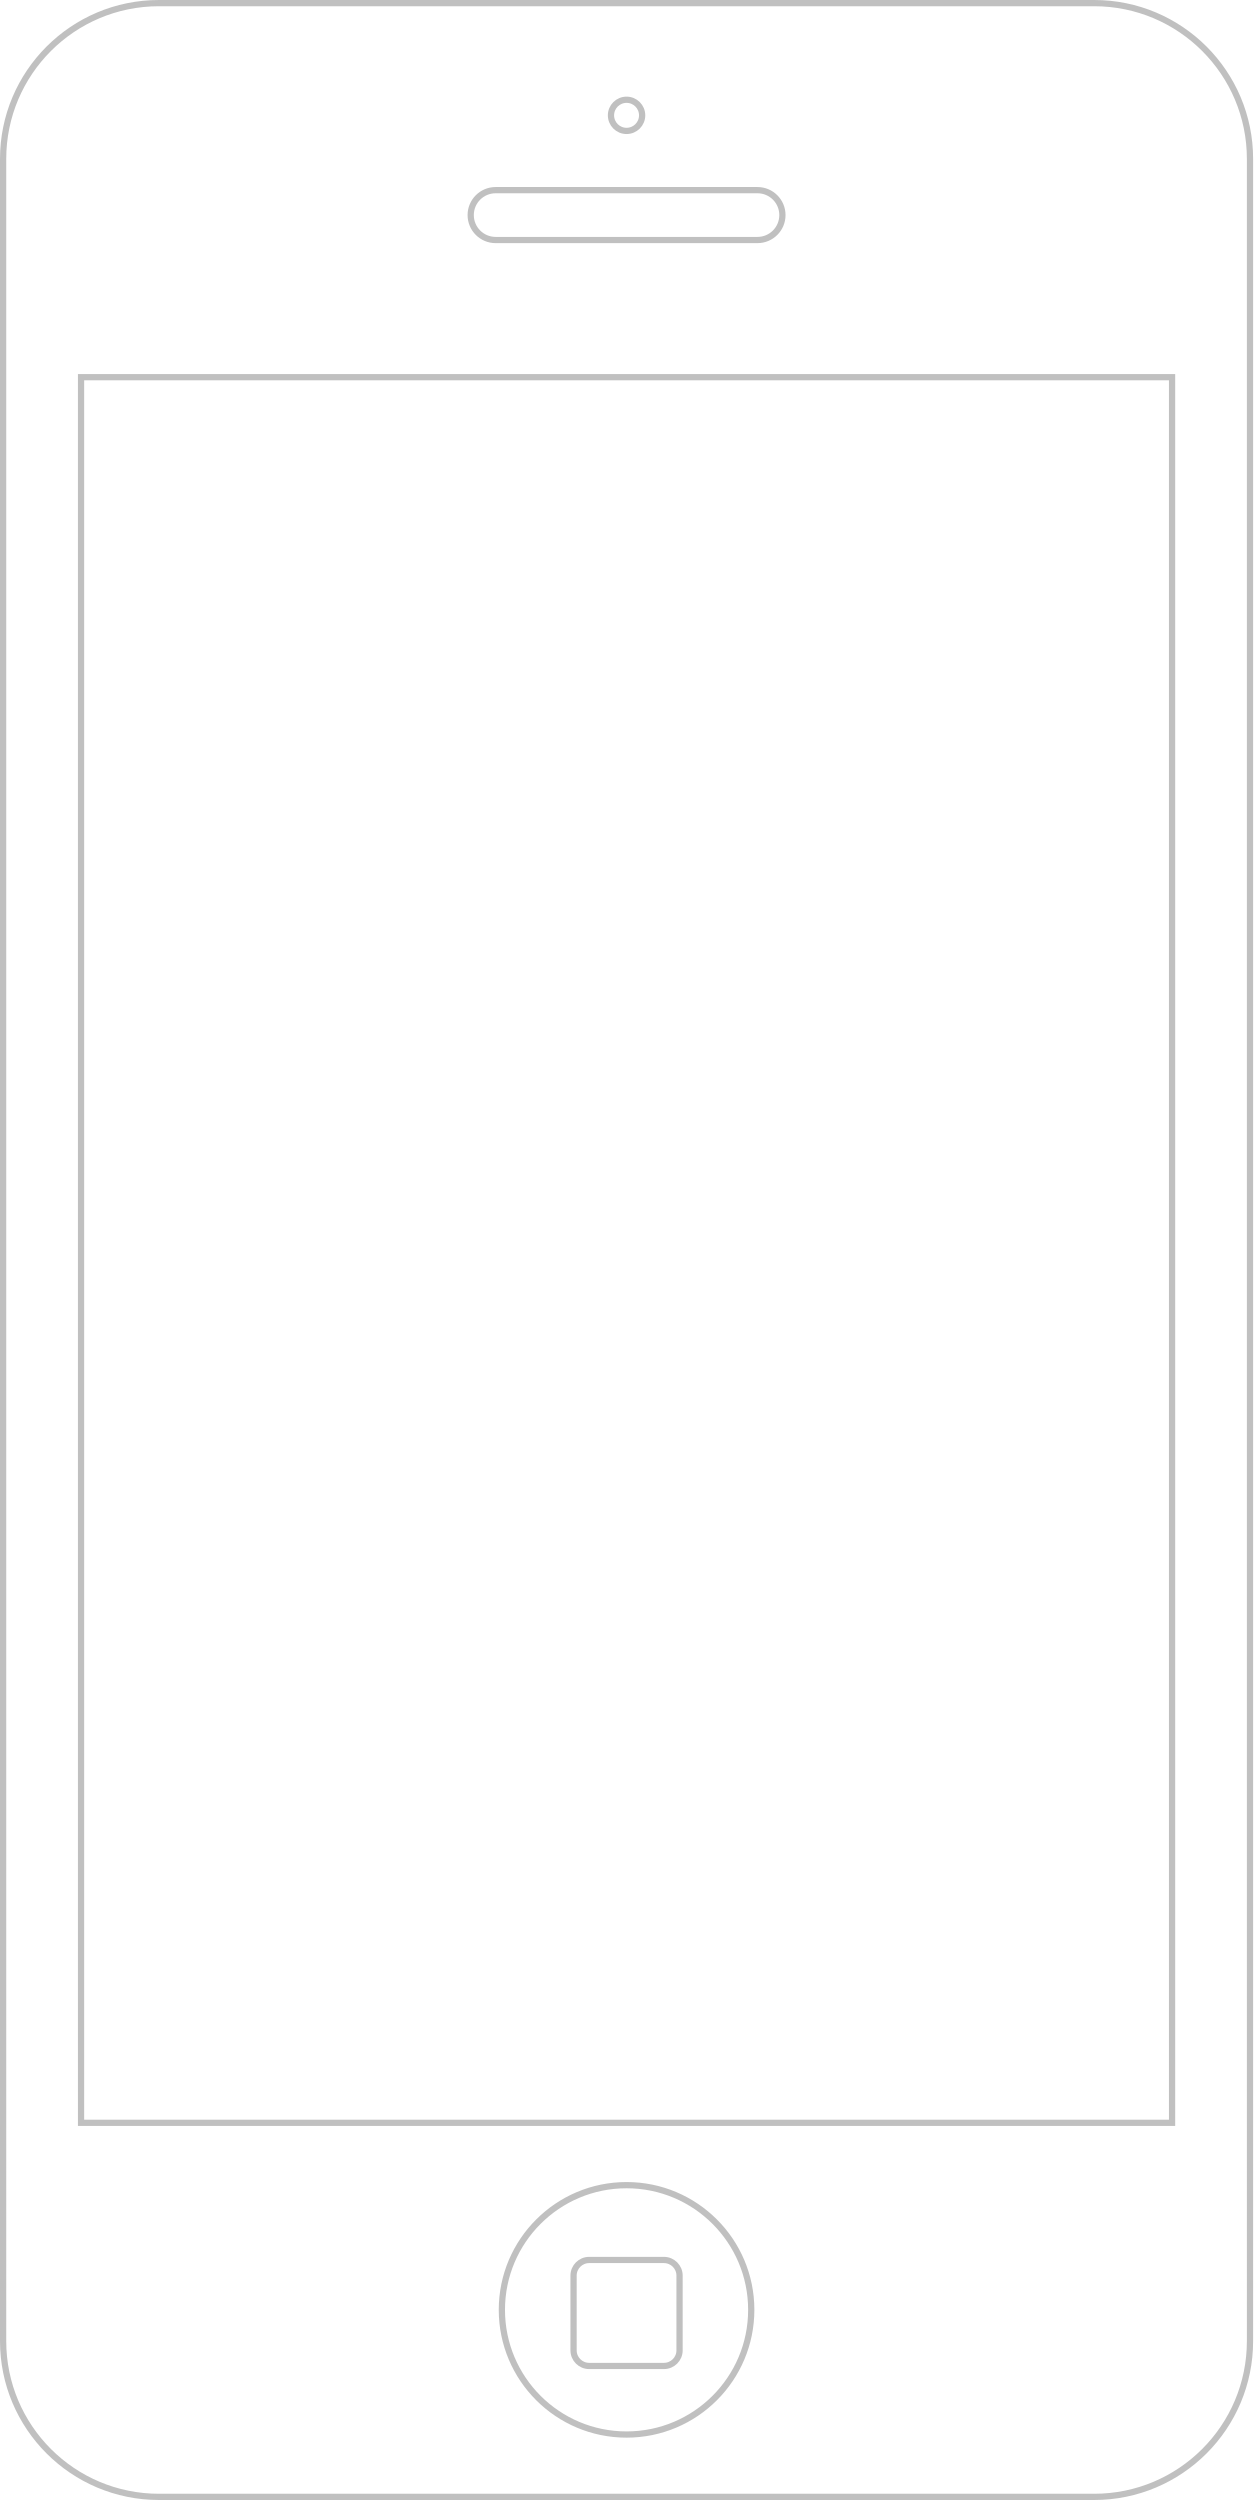
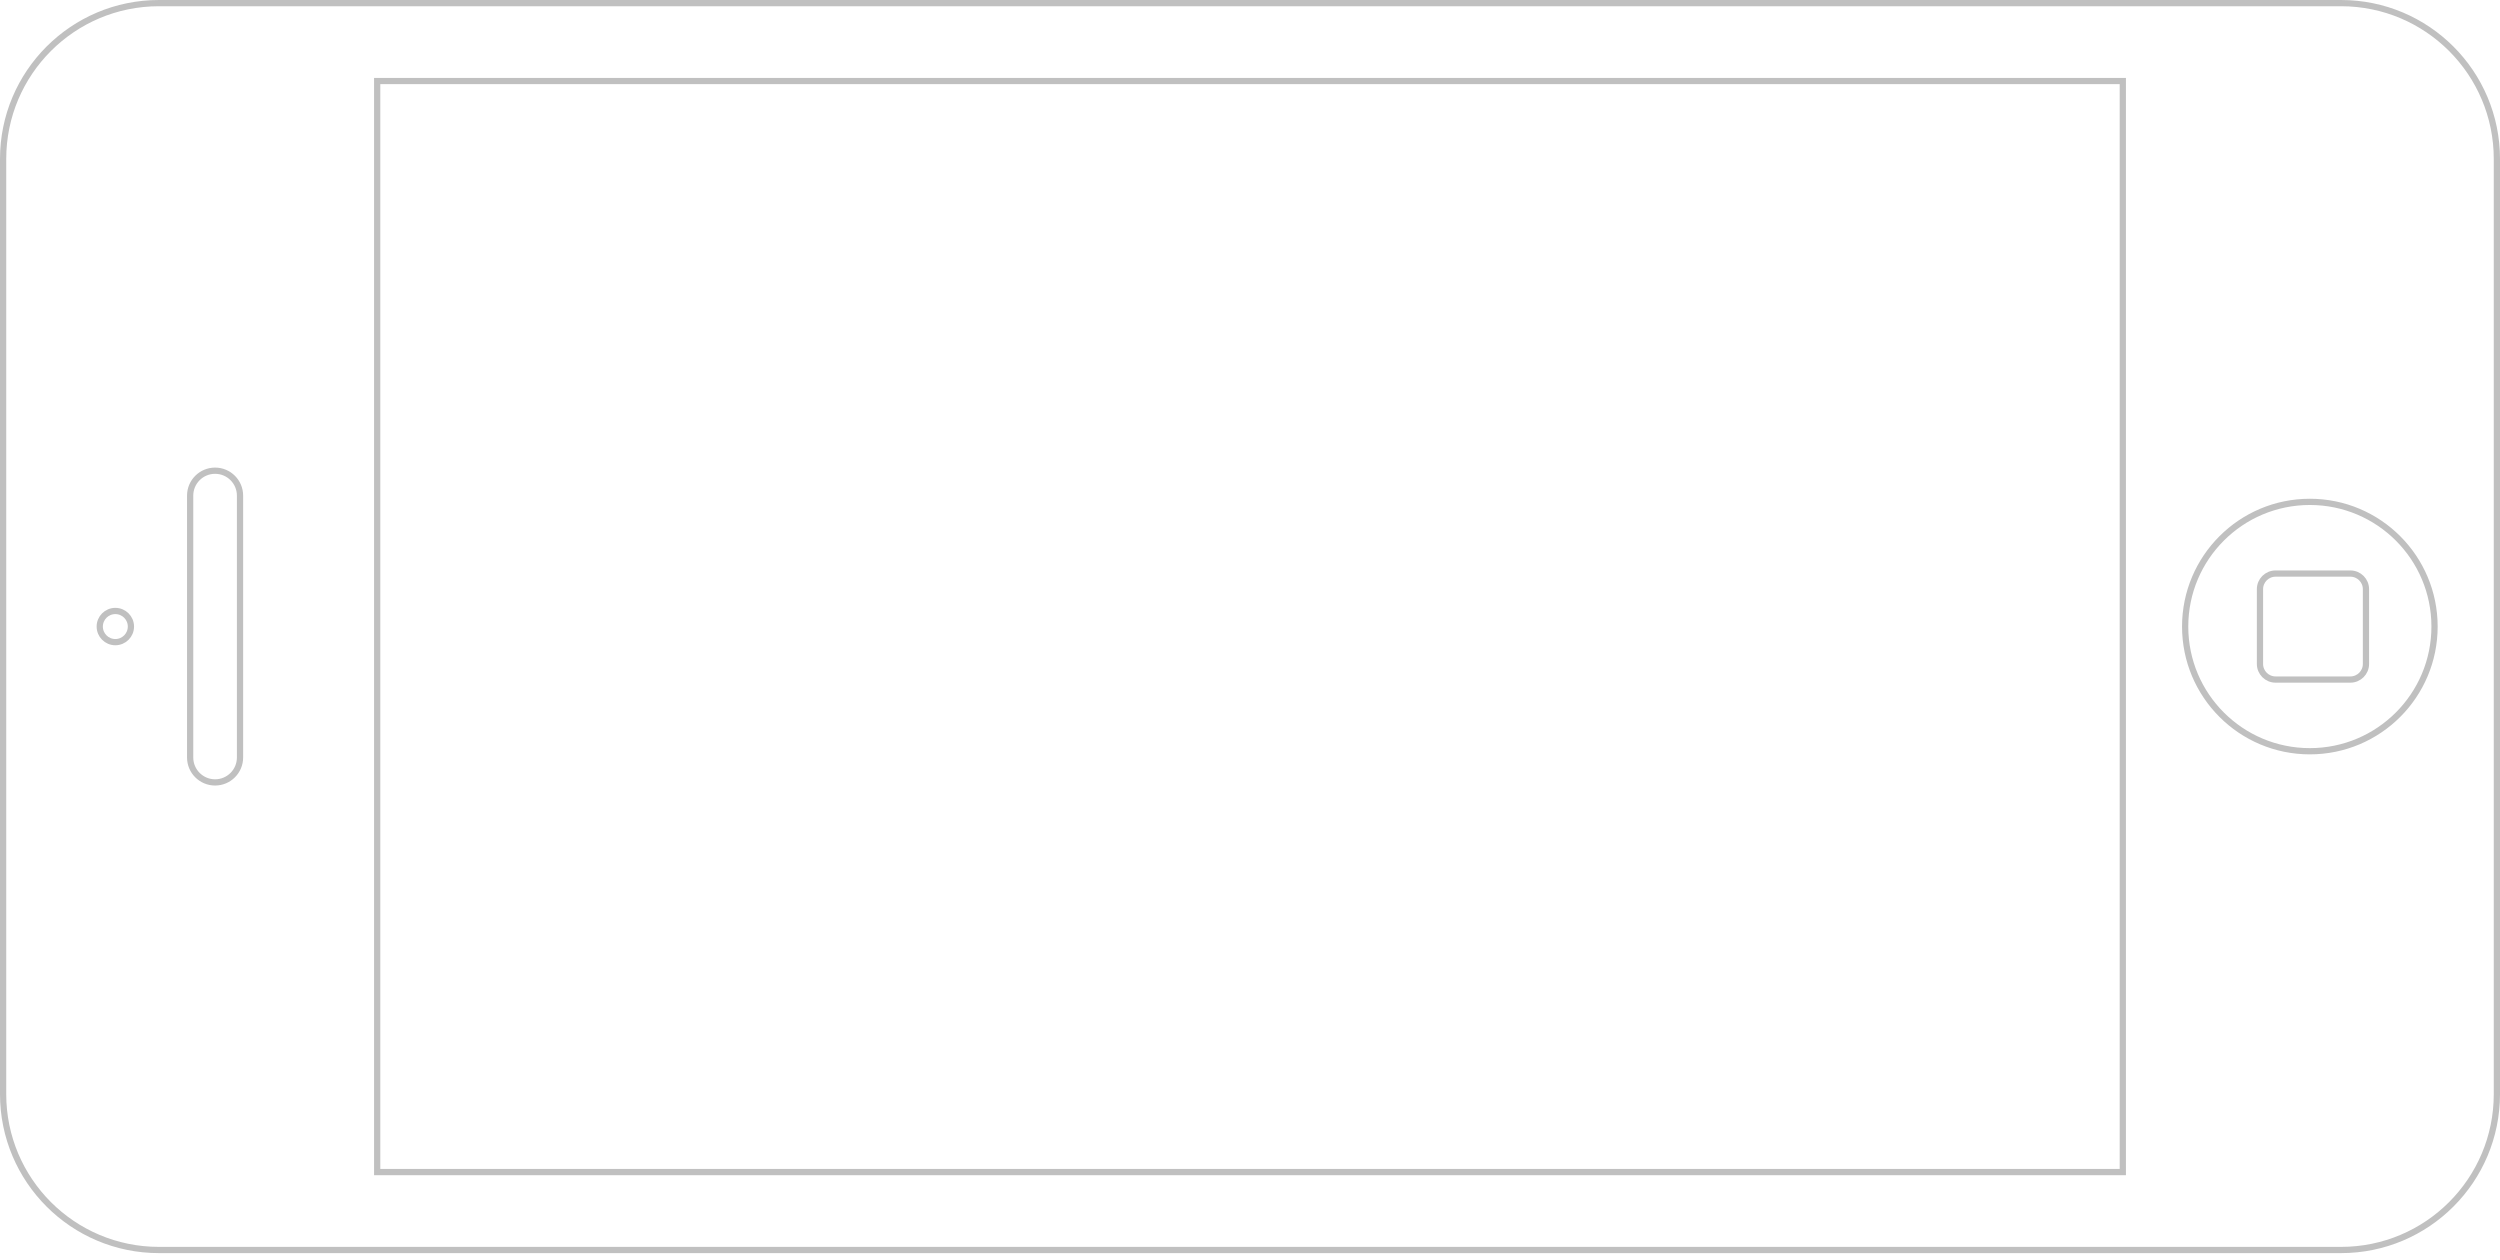
- <svg xmlns="http://www.w3.org/2000/svg" host="65bd71144e" version="1.1" width="201px" height="401px" viewBox="-0.5 -0.5 201 401" content="&lt;mxfile&gt;&lt;diagram id=&quot;W2Mqlmwo6_MaLMN1DV8U&quot; name=&quot;Page1&quot;&gt;jVNNb4MwDP01XCsKVemOK2u7wyZN6mHnlLhJ1ASjkLawX7+kmC9VkwYH4veeE+fZRGlumoNllfxEDjpKYt5E6VuUJMssi/0nIG2HbLJ1BwirOIlG4Kh+gEDKE1fFoZ4JHaJ2qpqDBZYlFG6GMWvxPpedUc9PrZiAJ+BYMP2MfivuJKHrOB6Jd1BC0tEvPWFYLyaglozjfQKluyjNLaLrVqbJQQfzel+6vP0f7FCYhdL9J2HVJdyYvtLdqC7X9peVzmi/Wkbp9gbWKW/DBzuB/sJaOYWl507oHBov0IHYsuIiLF5LnqNG+9glPT+eyR6vWomQ67Dy6OBD7APOagmcgtpZvAw2LzttFWozjQjjtVBYZwuj6mKhKoklDEmT44s4vJ55Nog8C3VBM4HIsAOgAWdbLyF2Q71r5+F9nISk77ecDMGqBxlNnxh2HhvkF9SjPhxn4cFN/qh09ws=&lt;/diagram&gt;&lt;/mxfile&gt;">
+ <svg xmlns="http://www.w3.org/2000/svg" host="65bd71144e" version="1.1" width="401px" height="202px" viewBox="-0.5 -0.5 401 202" content="&lt;mxfile&gt;&lt;diagram id=&quot;W2Mqlmwo6_MaLMN1DV8U&quot; name=&quot;Page1&quot;&gt;jZPLboMwEEW/hmUiAumDZUPTdNFKlbLo2sEOtmIzyAwJ6dfXDmMeiioVkLDPnbGH6yFKc9PtLKvlJ3ChoyTmXZS+Rkmyco97eXLtyUOW9aC0ilPQCPbqRxCMibaKi2YWiAAaVT2HBVSVKHDGmLVwmYcdQc93rVkp7sC+YPqefiuOkuhjHI/Cu1ClpK2zIBgWggk0knG4TFC6jdLcAmA/Ml0utDcv+NLnvf2hDoVZUeF/EtZ9wpnplr6N6sJr+FiJRrvRKko3Z2FRORs+2EHoL2gUKqicdgBEMC5Ae2HDilNpoa14DhrsbZX0eLsma7xoVfpchNrRwYfYTThrpOA0adDCabB51cfWvjbTlb69lgqap6VRTbFUtYRKDEmT7YvY306xgIyqXmQe3DtGJvpCRTdB5OBOgBFory4kqM90mtTOi3C6l7E5ktACctIX6wAZNWQ5rD2emRvQsYXp2B43bfKTpdtf&lt;/diagram&gt;&lt;/mxfile&gt;">
  <defs />
  <g>
-     <path d="M 0 25 C 0 11.19 11.19 0 25 0 L 175 0 C 188.81 0 200 11.19 200 25 L 200 375 C 200 388.81 188.81 400 175 400 L 25 400 C 11.19 400 0 388.81 0 375 Z" fill="rgb(255, 255, 255)" stroke="#c0c0c0" stroke-miterlimit="10" pointer-events="all" />
-     <ellipse cx="100" cy="18" rx="2.5" ry="2.5" fill="none" stroke="#c0c0c0" pointer-events="all" />
-     <rect x="12.5" y="60" width="175" height="280" fill="none" stroke="#c0c0c0" pointer-events="all" />
-     <path d="M 75 34 C 75 31.79 76.79 30 79 30 L 121 30 C 123.21 30 125 31.79 125 34 C 125 36.21 123.21 38 121 38 L 79 38 C 76.79 38 75 36.21 75 34 Z" fill="none" stroke="#c0c0c0" stroke-miterlimit="10" pointer-events="all" />
-     <ellipse cx="100" cy="370" rx="20" ry="20" fill="none" stroke="#c0c0c0" pointer-events="all" />
-     <path d="M 91.5 364.5 C 91.5 363.12 92.62 362 94 362 L 106 362 C 107.38 362 108.5 363.12 108.5 364.5 L 108.5 376.5 C 108.5 377.88 107.38 379 106 379 L 94 379 C 92.62 379 91.5 377.88 91.5 376.5 Z" fill="none" stroke="#c0c0c0" stroke-miterlimit="10" pointer-events="all" />
+     <path d="M 100 -75 C 100 -88.81 111.19 -100 125 -100 L 275 -100 C 288.81 -100 300 -88.81 300 -75 L 300 275 C 300 288.81 288.81 300 275 300 L 125 300 C 111.19 300 100 288.81 100 275 Z" fill="rgb(255, 255, 255)" stroke="#c0c0c0" stroke-miterlimit="10" transform="rotate(-90,200,100)" pointer-events="all" />
+     <ellipse cx="200" cy="-82" rx="2.5" ry="2.5" fill="none" stroke="#c0c0c0" transform="rotate(-90,200,100)" pointer-events="all" />
+     <rect x="112.5" y="-40" width="175" height="280" fill="none" stroke="#c0c0c0" transform="rotate(-90,200,100)" pointer-events="all" />
+     <path d="M 175 -66 C 175 -68.21 176.79 -70 179 -70 L 221 -70 C 223.21 -70 225 -68.21 225 -66 C 225 -63.79 223.21 -62 221 -62 L 179 -62 C 176.79 -62 175 -63.79 175 -66 Z" fill="none" stroke="#c0c0c0" stroke-miterlimit="10" transform="rotate(-90,200,100)" pointer-events="all" />
+     <ellipse cx="200" cy="270" rx="20" ry="20" fill="none" stroke="#c0c0c0" transform="rotate(-90,200,100)" pointer-events="all" />
+     <path d="M 191.5 264.5 C 191.5 263.12 192.62 262 194 262 L 206 262 C 207.38 262 208.5 263.12 208.5 264.5 L 208.5 276.5 C 208.5 277.88 207.38 279 206 279 L 194 279 C 192.62 279 191.5 277.88 191.5 276.5 Z" fill="none" stroke="#c0c0c0" stroke-miterlimit="10" transform="rotate(-90,200,100)" pointer-events="all" />
  </g>
</svg>
